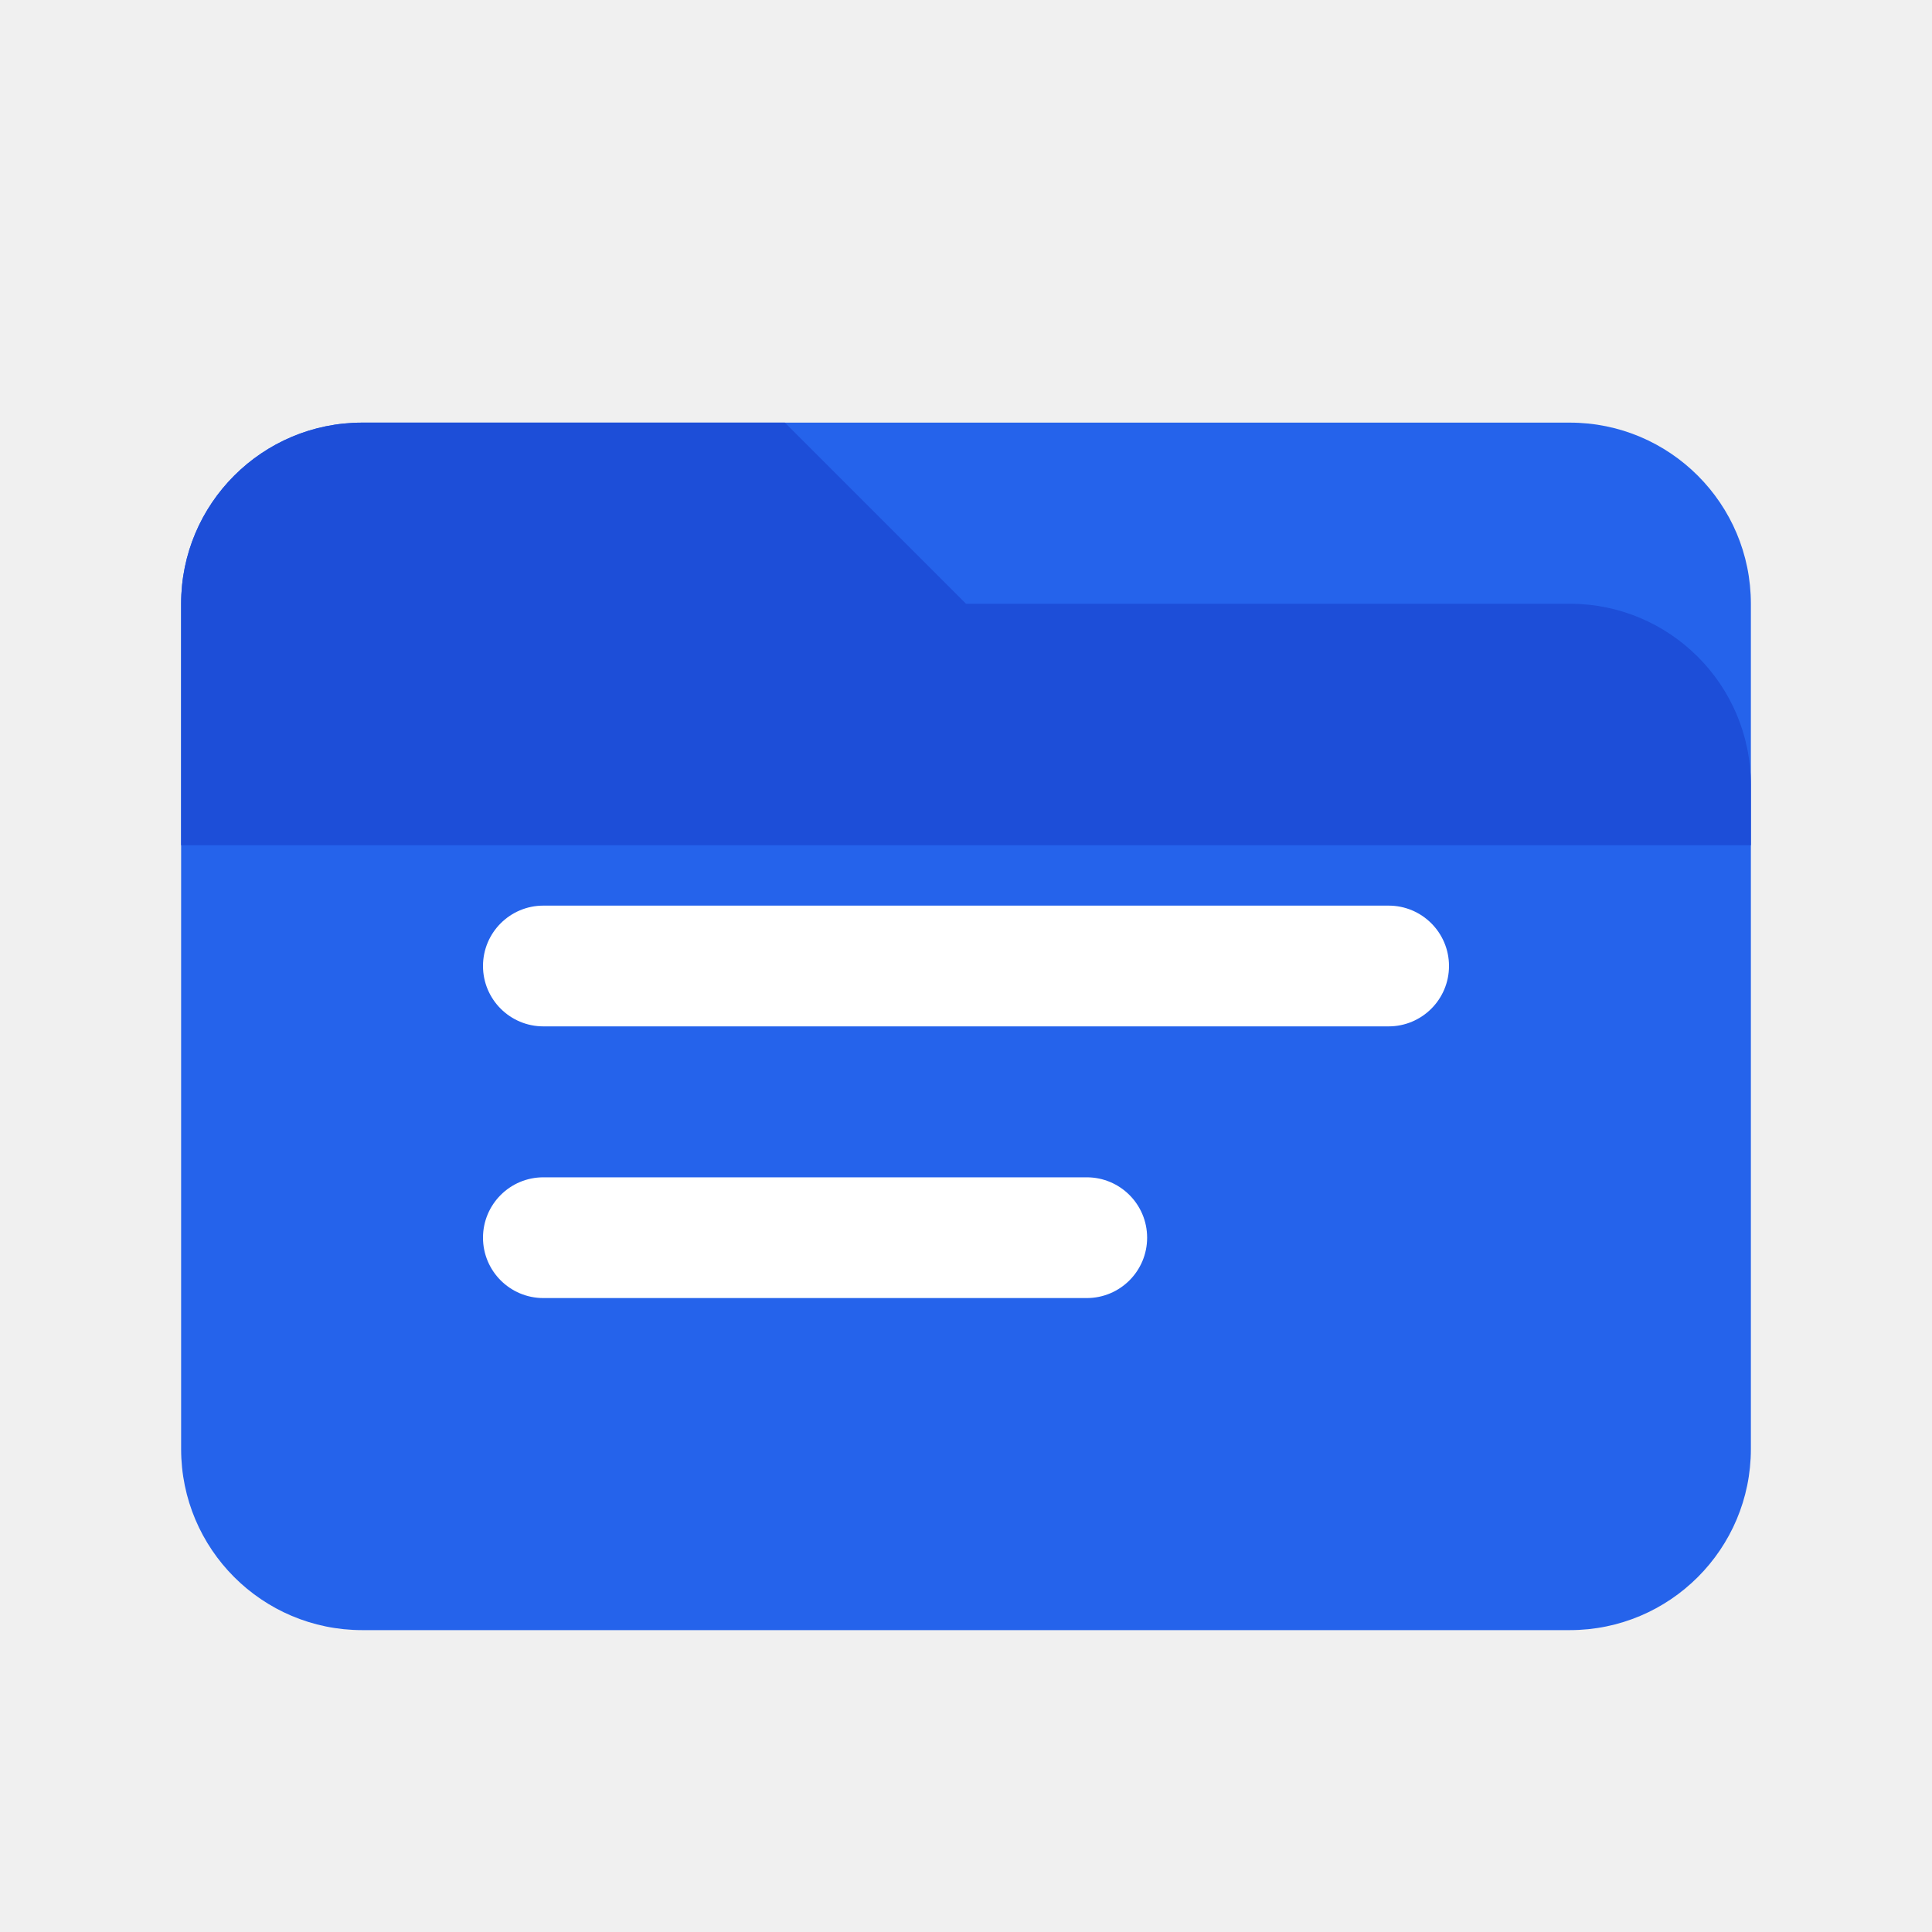
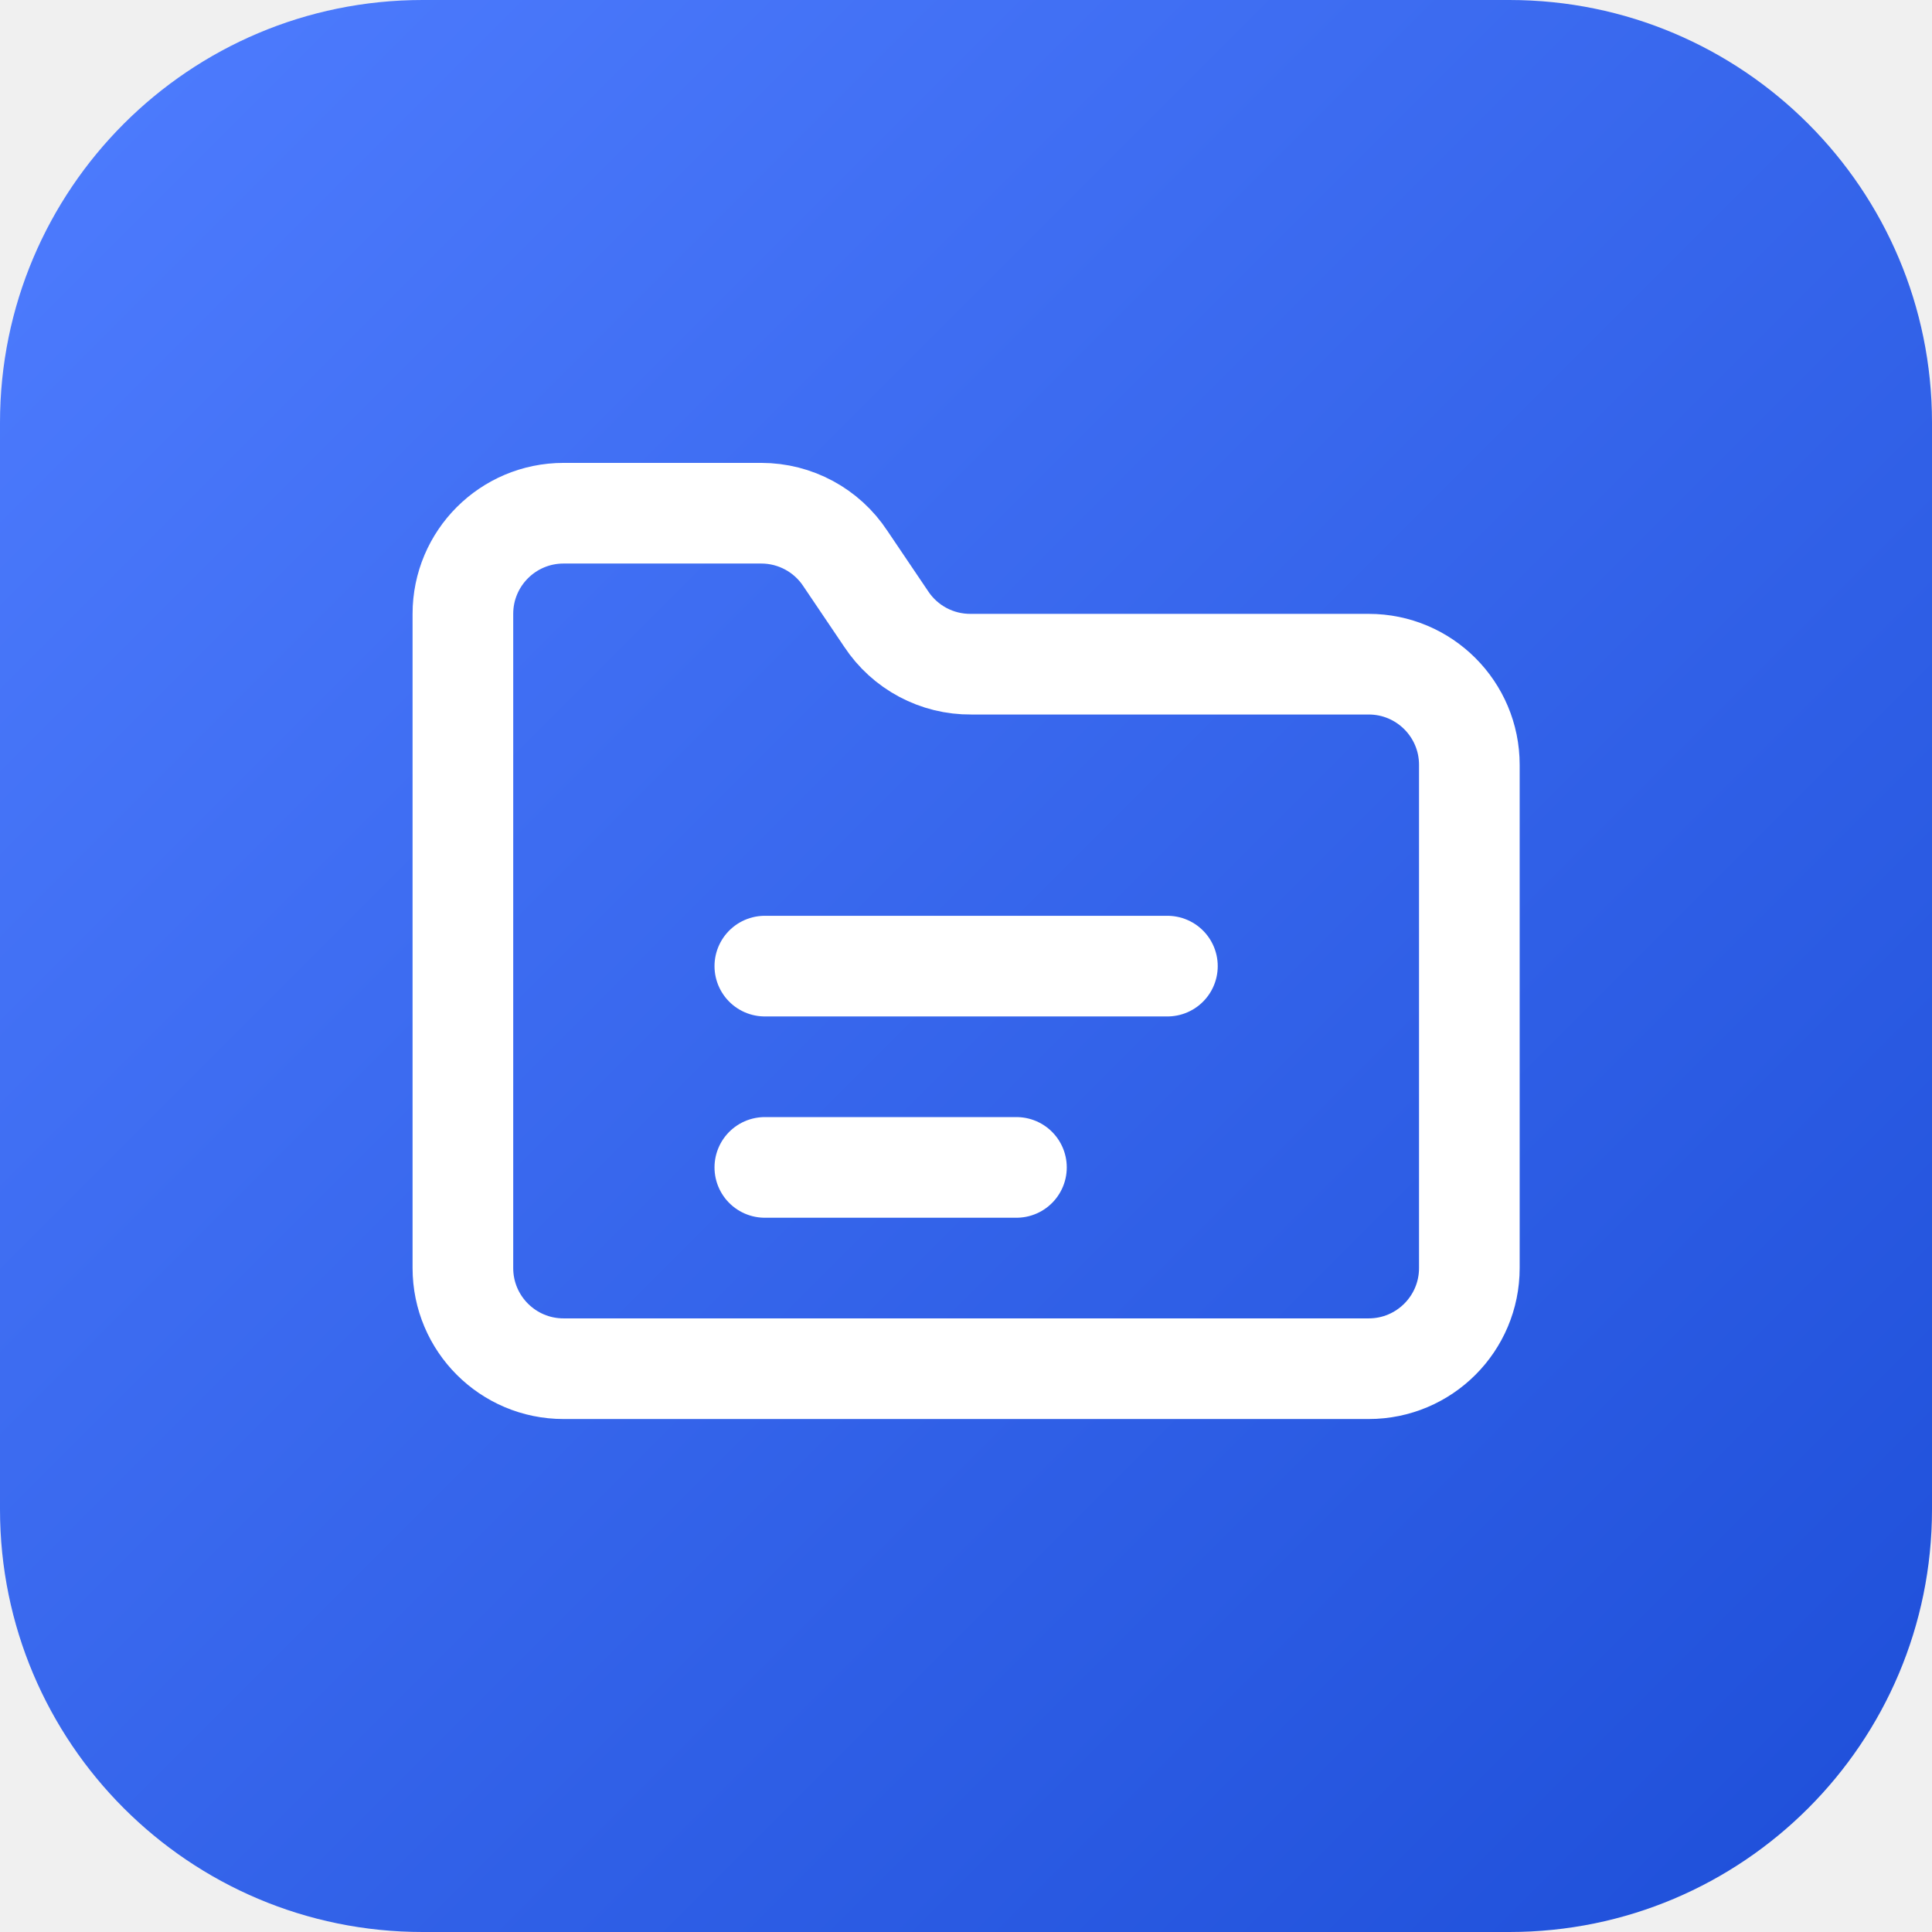
<svg xmlns="http://www.w3.org/2000/svg" viewBox="0 0 64 64">
-   <rect x="6" y="14" width="52" height="40" rx="6" fill="#2563eb" />
-   <path d="M6 20a6 6 0 0 1 6-6h14l6 6h20a6 6 0 0 1 6 6v2H6z" fill="#1d4ed8" />
-   <rect x="16" y="30" width="32" height="4" rx="2" fill="#fff" />
-   <rect x="16" y="39" width="22" height="4" rx="2" fill="#fff" />
+   <defs>
+     <linearGradient id="g" x1="0" y1="0" x2="1" y2="1">
+       <stop offset="0" stop-color="#4f7dff" />
+       <stop offset="1" stop-color="#1d4ed8" />
+     </linearGradient>
+   </defs>
+   <rect width="64" height="64" rx="14" fill="url(#g)" />
+   <g transform="translate(12 12) scale(1.667)" fill="none" stroke="#fff" stroke-width="2" stroke-linecap="round" stroke-linejoin="round">
+     <path d="M20 20a2 2 0 0 0 2-2V8a2 2 0 0 0-2-2h-7.9a2 2 0 0 1-1.69-.9L9.6 3.9A2 2 0 0 0 7.93 3H4a2 2 0 0 0-2 2v13a2 2 0 0 0 2 2Z" />
+     <path d="M8 12h8" />
+     <path d="M8 16h5" />
+   </g>
</svg>
